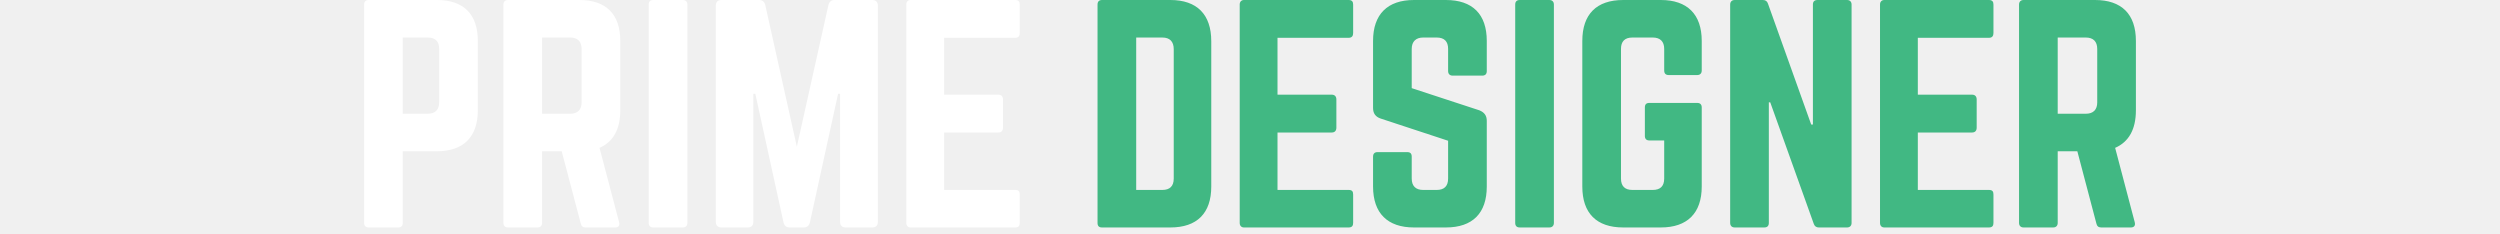
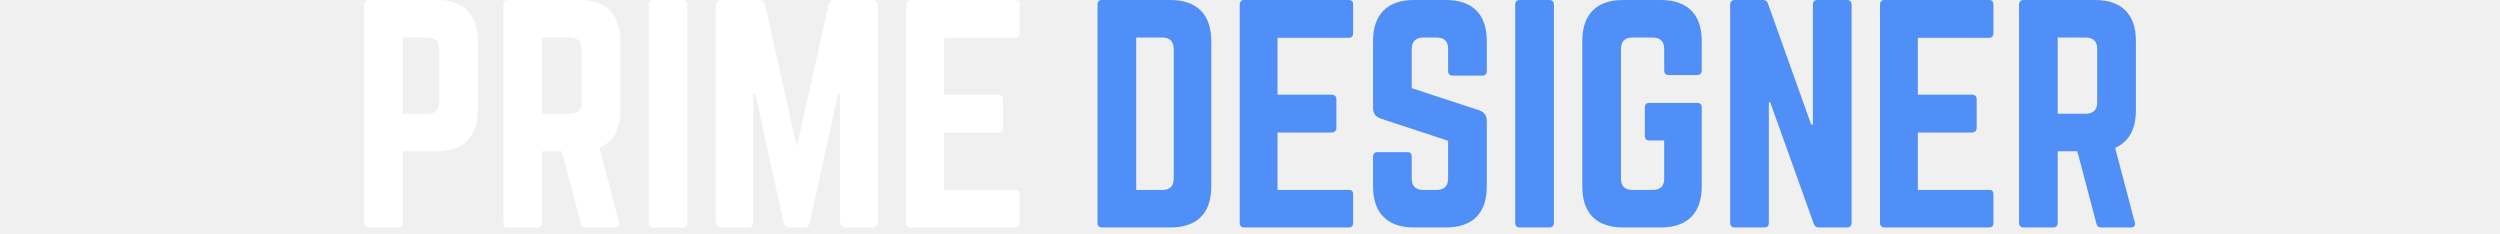
<svg xmlns="http://www.w3.org/2000/svg" width="225" height="21" viewBox="0 0 225 21" fill="none">
  <path d="M35.84 20.472C36.121 20.472 36.249 20.318 36.249 20.062V13.614H39.32C41.725 13.614 43.005 12.309 43.005 9.929V3.685C43.005 1.279 41.725 0 39.32 0H33.178C32.923 0 32.769 0.154 32.769 0.409V20.062C32.769 20.318 32.923 20.472 33.178 20.472H35.84ZM38.501 10.236H36.249V3.378H38.501C39.192 3.378 39.525 3.736 39.525 4.401V9.212C39.525 9.852 39.192 10.236 38.501 10.236ZM48.379 20.472C48.635 20.472 48.788 20.318 48.788 20.062V13.614H50.554L52.268 20.113C52.319 20.344 52.447 20.472 52.703 20.472H55.365C55.646 20.472 55.8 20.318 55.723 20.011L53.957 13.307C55.185 12.769 55.825 11.643 55.825 9.929V3.685C55.825 1.279 54.546 0 52.14 0H45.717C45.461 0 45.308 0.154 45.308 0.409V20.062C45.308 20.318 45.461 20.472 45.717 20.472H48.379ZM51.321 10.236H48.788V3.378H51.321C51.987 3.378 52.345 3.736 52.345 4.401V9.212C52.345 9.878 51.987 10.236 51.321 10.236ZM61.455 20.472C61.711 20.472 61.864 20.318 61.864 20.062V0.409C61.864 0.154 61.711 0 61.455 0H58.794C58.512 0 58.384 0.154 58.384 0.409V20.062C58.384 20.318 58.512 20.472 58.794 20.472H61.455ZM67.289 20.472C67.622 20.472 67.801 20.293 67.801 19.96V8.445H67.98L70.514 20.011C70.59 20.318 70.769 20.472 71.077 20.472H72.33C72.638 20.472 72.817 20.318 72.893 20.011L75.427 8.445H75.606V19.96C75.606 20.293 75.785 20.472 76.118 20.472H78.498C78.83 20.472 79.009 20.293 79.009 19.96V0.512C79.009 0.179 78.83 0 78.498 0H75.12C74.813 0 74.633 0.154 74.557 0.461L71.716 13.204L68.876 0.461C68.799 0.154 68.62 0 68.313 0H64.935C64.602 0 64.423 0.179 64.423 0.512V19.96C64.423 20.293 64.602 20.472 64.935 20.472H67.289ZM91.369 20.472C91.676 20.472 91.778 20.318 91.778 20.062V17.503C91.778 17.222 91.676 17.094 91.369 17.094H84.972V11.925H89.859C90.115 11.925 90.269 11.771 90.269 11.49V8.956C90.269 8.675 90.115 8.521 89.859 8.521H84.972V3.403H91.369C91.676 3.403 91.778 3.224 91.778 2.968V0.409C91.778 0.154 91.676 0 91.369 0H81.952C81.722 0 81.568 0.154 81.568 0.409V20.062C81.568 20.318 81.722 20.472 81.952 20.472H91.369Z" fill="white" />
-   <path d="M105.329 20.472C107.735 20.472 109.014 19.192 109.014 16.787V3.71C109.014 1.305 107.735 0 105.329 0H99.188C98.906 0 98.778 0.154 98.778 0.409V20.062C98.778 20.344 98.906 20.472 99.188 20.472H105.329ZM104.613 17.094H102.258V3.378H104.613C105.278 3.378 105.636 3.736 105.636 4.427V16.07C105.636 16.761 105.278 17.094 104.613 17.094ZM121.374 20.472C121.681 20.472 121.783 20.318 121.783 20.062V17.503C121.783 17.222 121.681 17.094 121.374 17.094H114.976V11.925H119.864C120.12 11.925 120.274 11.771 120.274 11.49V8.956C120.274 8.675 120.12 8.521 119.864 8.521H114.976V3.403H121.374C121.681 3.403 121.783 3.224 121.783 2.968V0.409C121.783 0.154 121.681 0 121.374 0H111.957C111.727 0 111.573 0.154 111.573 0.409V20.062C111.573 20.318 111.727 20.472 111.957 20.472H121.374ZM130.125 20.472C132.531 20.472 133.81 19.192 133.81 16.787V10.876C133.81 10.389 133.58 10.108 133.145 9.929L127.055 7.933V4.401C127.055 3.736 127.439 3.378 128.078 3.378H129.307C129.998 3.378 130.33 3.736 130.33 4.401V6.397C130.33 6.653 130.484 6.807 130.74 6.807H133.401C133.682 6.807 133.81 6.653 133.81 6.397V3.685C133.81 1.279 132.531 0 130.125 0H127.259C124.88 0 123.575 1.279 123.575 3.685V9.724C123.575 10.21 123.805 10.517 124.265 10.671L130.33 12.667V16.07C130.33 16.761 129.972 17.094 129.307 17.094H128.078C127.439 17.094 127.055 16.761 127.055 16.07V14.1C127.055 13.818 126.927 13.69 126.645 13.69H123.984C123.728 13.69 123.575 13.818 123.575 14.1V16.787C123.575 19.192 124.88 20.472 127.259 20.472H130.125ZM139.44 20.472C139.696 20.472 139.85 20.318 139.85 20.062V0.409C139.85 0.154 139.696 0 139.44 0H136.779C136.497 0 136.369 0.154 136.369 0.409V20.062C136.369 20.318 136.497 20.472 136.779 20.472H139.44ZM149.471 20.472C151.851 20.472 153.156 19.192 153.156 16.787V9.673C153.156 9.391 153.003 9.263 152.747 9.263H148.448C148.166 9.263 148.038 9.391 148.038 9.673V12.232C148.038 12.488 148.166 12.641 148.448 12.641H149.778V16.07C149.778 16.761 149.42 17.094 148.755 17.094H146.912C146.247 17.094 145.889 16.761 145.889 16.07V4.401C145.889 3.736 146.221 3.378 146.912 3.378H148.755C149.42 3.378 149.778 3.736 149.778 4.401V6.346C149.778 6.602 149.906 6.756 150.188 6.756H152.747C153.003 6.756 153.156 6.602 153.156 6.346V3.685C153.156 1.279 151.851 0 149.471 0H146.093C143.688 0 142.408 1.279 142.408 3.685V16.787C142.408 19.192 143.688 20.472 146.093 20.472H149.471ZM158.786 20.472C159.067 20.472 159.195 20.318 159.195 20.062V9.212H159.323L163.238 20.139C163.315 20.369 163.469 20.472 163.699 20.472H166.232C166.488 20.472 166.642 20.318 166.642 20.062V0.409C166.642 0.154 166.488 0 166.232 0H163.571C163.29 0 163.162 0.154 163.162 0.409V11.208H163.008L159.118 0.333C159.042 0.102 158.888 0 158.658 0H156.124C155.869 0 155.715 0.154 155.715 0.409V20.062C155.715 20.318 155.869 20.472 156.124 20.472H158.786ZM179.001 20.472C179.309 20.472 179.411 20.318 179.411 20.062V17.503C179.411 17.222 179.309 17.094 179.001 17.094H172.604V11.925H177.492C177.748 11.925 177.901 11.771 177.901 11.49V8.956C177.901 8.675 177.748 8.521 177.492 8.521H172.604V3.403H179.001C179.309 3.403 179.411 3.224 179.411 2.968V0.409C179.411 0.154 179.309 0 179.001 0H169.585C169.354 0 169.201 0.154 169.201 0.409V20.062C169.201 20.318 169.354 20.472 169.585 20.472H179.001ZM184.785 20.472C185.041 20.472 185.194 20.318 185.194 20.062V13.614H186.96L188.674 20.113C188.725 20.344 188.853 20.472 189.109 20.472H191.771C192.052 20.472 192.206 20.318 192.129 20.011L190.363 13.307C191.592 12.769 192.231 11.643 192.231 9.929V3.685C192.231 1.279 190.952 0 188.546 0H182.123C181.868 0 181.714 0.154 181.714 0.409V20.062C181.714 20.318 181.868 20.472 182.123 20.472H184.785ZM187.728 10.236H185.194V3.378H187.728C188.393 3.378 188.751 3.736 188.751 4.401V9.212C188.751 9.878 188.393 10.236 187.728 10.236Z" fill="#41B883" />
+   <path d="M105.329 20.472C107.735 20.472 109.014 19.192 109.014 16.787V3.71C109.014 1.305 107.735 0 105.329 0H99.188C98.906 0 98.778 0.154 98.778 0.409V20.062C98.778 20.344 98.906 20.472 99.188 20.472H105.329ZM104.613 17.094H102.258V3.378H104.613C105.278 3.378 105.636 3.736 105.636 4.427V16.07C105.636 16.761 105.278 17.094 104.613 17.094ZM121.374 20.472C121.681 20.472 121.783 20.318 121.783 20.062V17.503C121.783 17.222 121.681 17.094 121.374 17.094H114.976V11.925H119.864C120.12 11.925 120.274 11.771 120.274 11.49V8.956C120.274 8.675 120.12 8.521 119.864 8.521H114.976V3.403H121.374C121.681 3.403 121.783 3.224 121.783 2.968V0.409C121.783 0.154 121.681 0 121.374 0H111.957C111.727 0 111.573 0.154 111.573 0.409V20.062C111.573 20.318 111.727 20.472 111.957 20.472H121.374ZM130.125 20.472C132.531 20.472 133.81 19.192 133.81 16.787V10.876C133.81 10.389 133.58 10.108 133.145 9.929L127.055 7.933V4.401C127.055 3.736 127.439 3.378 128.078 3.378H129.307C129.998 3.378 130.33 3.736 130.33 4.401V6.397C130.33 6.653 130.484 6.807 130.74 6.807H133.401C133.682 6.807 133.81 6.653 133.81 6.397V3.685C133.81 1.279 132.531 0 130.125 0H127.259C124.88 0 123.575 1.279 123.575 3.685V9.724C123.575 10.21 123.805 10.517 124.265 10.671L130.33 12.667V16.07C130.33 16.761 129.972 17.094 129.307 17.094H128.078C127.439 17.094 127.055 16.761 127.055 16.07V14.1C127.055 13.818 126.927 13.69 126.645 13.69H123.984C123.728 13.69 123.575 13.818 123.575 14.1V16.787C123.575 19.192 124.88 20.472 127.259 20.472H130.125ZM139.44 20.472C139.696 20.472 139.85 20.318 139.85 20.062V0.409C139.85 0.154 139.696 0 139.44 0H136.779C136.497 0 136.369 0.154 136.369 0.409V20.062C136.369 20.318 136.497 20.472 136.779 20.472H139.44ZM149.471 20.472C151.851 20.472 153.156 19.192 153.156 16.787V9.673C153.156 9.391 153.003 9.263 152.747 9.263H148.448C148.166 9.263 148.038 9.391 148.038 9.673V12.232C148.038 12.488 148.166 12.641 148.448 12.641H149.778V16.07C149.778 16.761 149.42 17.094 148.755 17.094H146.912C146.247 17.094 145.889 16.761 145.889 16.07V4.401C145.889 3.736 146.221 3.378 146.912 3.378H148.755C149.42 3.378 149.778 3.736 149.778 4.401V6.346C149.778 6.602 149.906 6.756 150.188 6.756H152.747C153.003 6.756 153.156 6.602 153.156 6.346V3.685C153.156 1.279 151.851 0 149.471 0H146.093C143.688 0 142.408 1.279 142.408 3.685V16.787C142.408 19.192 143.688 20.472 146.093 20.472H149.471ZM158.786 20.472C159.067 20.472 159.195 20.318 159.195 20.062V9.212H159.323L163.238 20.139C163.315 20.369 163.469 20.472 163.699 20.472H166.232C166.488 20.472 166.642 20.318 166.642 20.062V0.409C166.642 0.154 166.488 0 166.232 0H163.571C163.29 0 163.162 0.154 163.162 0.409V11.208H163.008L159.118 0.333C159.042 0.102 158.888 0 158.658 0H156.124C155.869 0 155.715 0.154 155.715 0.409V20.062C155.715 20.318 155.869 20.472 156.124 20.472H158.786ZM179.001 20.472C179.309 20.472 179.411 20.318 179.411 20.062V17.503C179.411 17.222 179.309 17.094 179.001 17.094H172.604V11.925H177.492C177.748 11.925 177.901 11.771 177.901 11.49V8.956C177.901 8.675 177.748 8.521 177.492 8.521H172.604V3.403H179.001C179.309 3.403 179.411 3.224 179.411 2.968V0.409C179.411 0.154 179.309 0 179.001 0H169.585C169.354 0 169.201 0.154 169.201 0.409V20.062C169.201 20.318 169.354 20.472 169.585 20.472H179.001ZM184.785 20.472C185.041 20.472 185.194 20.318 185.194 20.062V13.614H186.96L188.674 20.113C188.725 20.344 188.853 20.472 189.109 20.472H191.771C192.052 20.472 192.206 20.318 192.129 20.011L190.363 13.307C191.592 12.769 192.231 11.643 192.231 9.929V3.685C192.231 1.279 190.952 0 188.546 0H182.123C181.868 0 181.714 0.154 181.714 0.409V20.062C181.714 20.318 181.868 20.472 182.123 20.472H184.785ZM187.728 10.236H185.194V3.378H187.728C188.393 3.378 188.751 3.736 188.751 4.401V9.212C188.751 9.878 188.393 10.236 187.728 10.236Z" fill="#4f8ff7" />
</svg>
